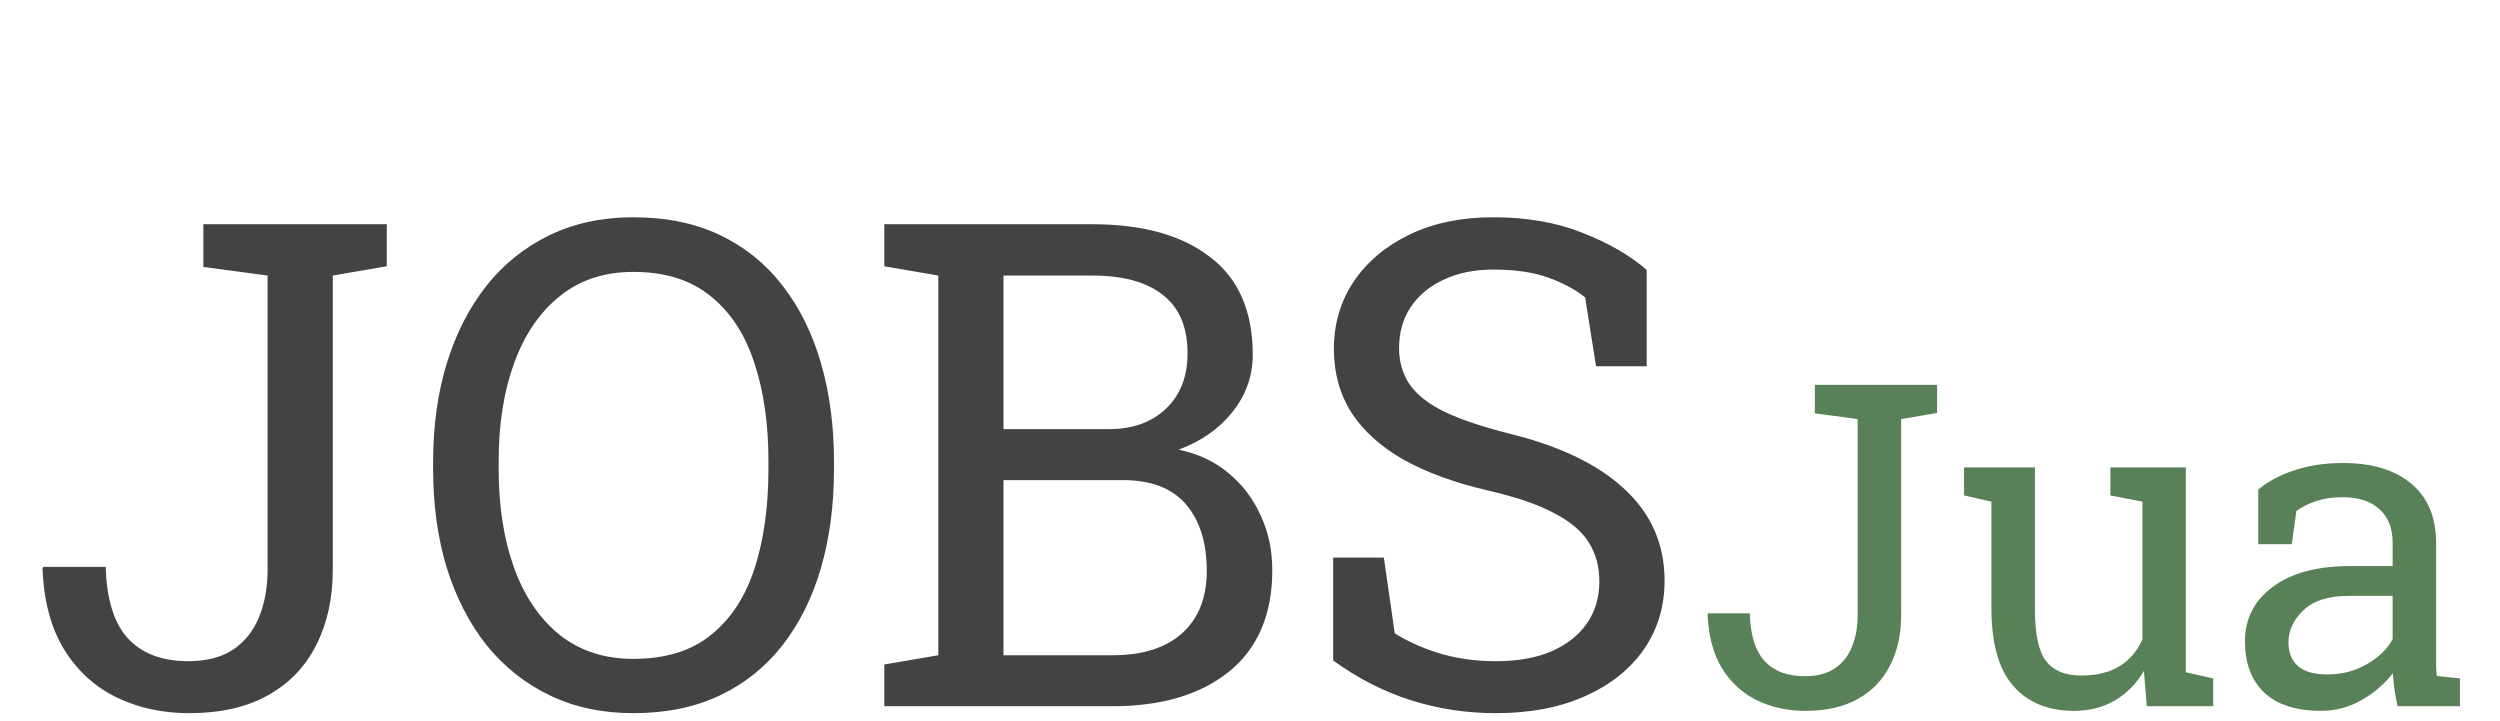
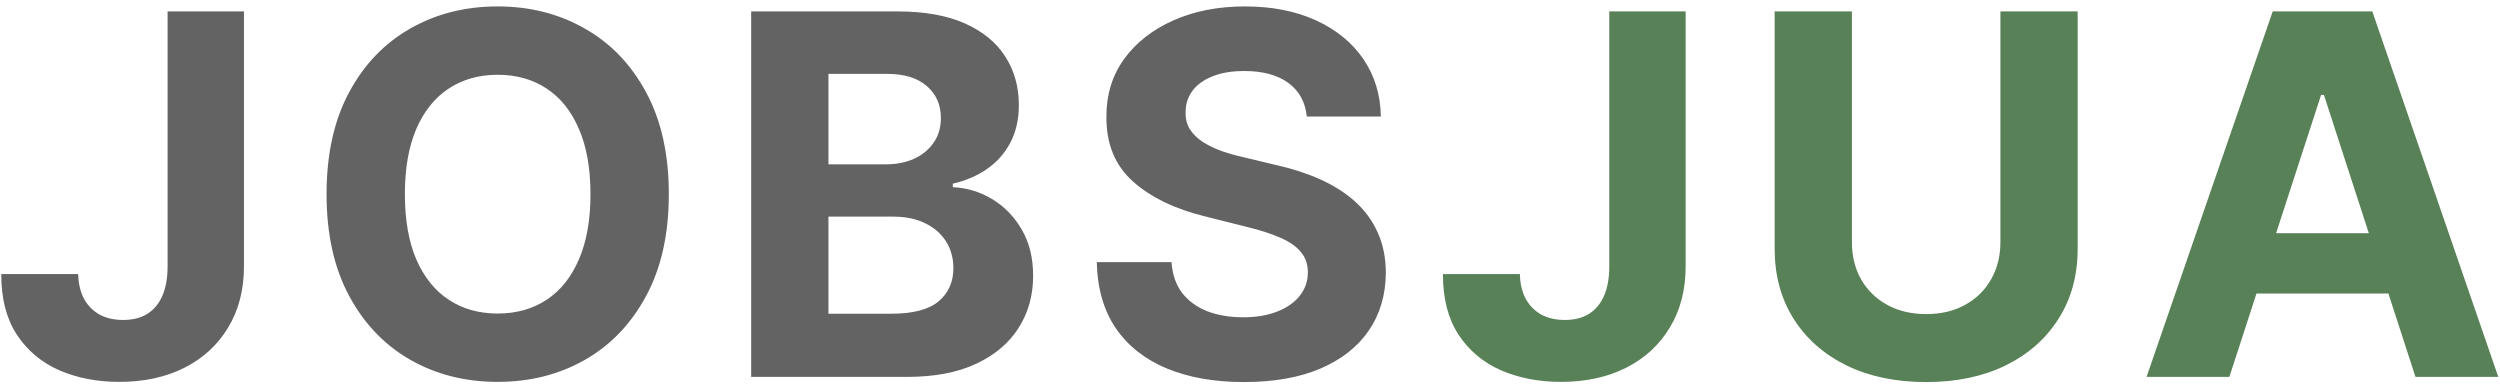
- <svg xmlns="http://www.w3.org/2000/svg" width="177" height="51" viewBox="0 0 177 51" fill="none">
-   <path d="M13.391 50.492C11.5 50.492 9.781 50.117 8.234 49.367C6.703 48.617 5.469 47.484 4.531 45.969C3.609 44.453 3.102 42.555 3.008 40.273L3.055 40.133H7.484C7.547 42.43 8.07 44.117 9.055 45.195C10.055 46.273 11.477 46.812 13.32 46.812C14.617 46.812 15.68 46.539 16.508 45.992C17.336 45.43 17.945 44.664 18.336 43.695C18.742 42.711 18.945 41.586 18.945 40.32V19.508L14.398 18.898V15.875H27.383V18.852L23.562 19.508V40.32C23.562 42.352 23.172 44.133 22.391 45.664C21.625 47.195 20.484 48.383 18.969 49.227C17.469 50.07 15.609 50.492 13.391 50.492ZM44.844 50.492C42.641 50.492 40.664 50.07 38.914 49.227C37.164 48.383 35.672 47.195 34.438 45.664C33.219 44.117 32.281 42.289 31.625 40.18C30.984 38.07 30.664 35.742 30.664 33.195V32.703C30.664 30.172 30.984 27.852 31.625 25.742C32.281 23.617 33.219 21.781 34.438 20.234C35.672 18.688 37.164 17.492 38.914 16.648C40.664 15.805 42.641 15.383 44.844 15.383C47.172 15.383 49.219 15.805 50.984 16.648C52.75 17.492 54.227 18.688 55.414 20.234C56.617 21.781 57.523 23.617 58.133 25.742C58.742 27.852 59.047 30.172 59.047 32.703V33.195C59.047 35.742 58.742 38.07 58.133 40.18C57.523 42.289 56.617 44.117 55.414 45.664C54.227 47.195 52.75 48.383 50.984 49.227C49.219 50.07 47.172 50.492 44.844 50.492ZM44.844 46.648C47.109 46.648 48.938 46.086 50.328 44.961C51.734 43.836 52.766 42.266 53.422 40.25C54.078 38.219 54.406 35.867 54.406 33.195V32.656C54.406 30 54.07 27.672 53.398 25.672C52.742 23.656 51.711 22.086 50.305 20.961C48.898 19.82 47.078 19.25 44.844 19.25C42.797 19.25 41.062 19.82 39.641 20.961C38.219 22.102 37.141 23.68 36.406 25.695C35.672 27.695 35.305 30.016 35.305 32.656V33.195C35.305 35.852 35.672 38.195 36.406 40.227C37.141 42.242 38.219 43.82 39.641 44.961C41.062 46.086 42.797 46.648 44.844 46.648ZM62.609 50V47.047L66.43 46.391V19.508L62.609 18.852V15.875H66.43H77.328C80.891 15.875 83.672 16.648 85.672 18.195C87.688 19.727 88.695 22.031 88.695 25.109C88.695 26.625 88.211 27.984 87.242 29.188C86.289 30.375 85.023 31.258 83.445 31.836C84.82 32.117 86 32.672 86.984 33.5C87.969 34.312 88.727 35.312 89.258 36.5C89.805 37.672 90.078 38.961 90.078 40.367C90.078 43.492 89.062 45.883 87.031 47.539C85 49.18 82.25 50 78.781 50H62.609ZM71.047 46.391H78.781C80.891 46.391 82.523 45.875 83.68 44.844C84.852 43.797 85.438 42.32 85.438 40.414C85.438 38.414 84.945 36.844 83.961 35.703C82.992 34.562 81.5 33.992 79.484 33.992H71.047V46.391ZM71.047 30.383H78.523C80.18 30.383 81.516 29.906 82.531 28.953C83.562 27.984 84.078 26.672 84.078 25.016C84.078 23.172 83.5 21.797 82.344 20.891C81.188 19.969 79.516 19.508 77.328 19.508H71.047V30.383ZM105.898 50.492C103.82 50.492 101.82 50.188 99.898 49.578C97.977 48.969 96.141 48.031 94.391 46.766V39.477H97.977L98.75 44.844C99.766 45.469 100.867 45.953 102.055 46.297C103.242 46.641 104.523 46.812 105.898 46.812C107.461 46.812 108.781 46.578 109.859 46.109C110.953 45.625 111.789 44.961 112.367 44.117C112.945 43.273 113.234 42.289 113.234 41.164C113.234 40.117 112.984 39.195 112.484 38.398C111.984 37.602 111.156 36.906 110 36.312C108.859 35.703 107.297 35.172 105.312 34.719C102.969 34.172 100.984 33.445 99.359 32.539C97.75 31.617 96.523 30.508 95.68 29.211C94.852 27.898 94.438 26.398 94.438 24.711C94.438 22.93 94.906 21.336 95.844 19.93C96.797 18.523 98.117 17.414 99.805 16.602C101.492 15.789 103.461 15.383 105.711 15.383C108.102 15.383 110.211 15.75 112.039 16.484C113.883 17.203 115.398 18.078 116.586 19.109V25.93H113L112.227 21.055C111.523 20.492 110.648 20.023 109.602 19.648C108.555 19.273 107.258 19.086 105.711 19.086C104.398 19.086 103.242 19.32 102.242 19.789C101.242 20.242 100.461 20.883 99.898 21.711C99.336 22.539 99.055 23.516 99.055 24.641C99.055 25.625 99.305 26.484 99.805 27.219C100.32 27.953 101.148 28.602 102.289 29.164C103.445 29.711 104.984 30.227 106.906 30.711C110.5 31.602 113.219 32.922 115.062 34.672C116.922 36.406 117.852 38.555 117.852 41.117C117.852 42.945 117.359 44.57 116.375 45.992C115.391 47.398 114 48.5 112.203 49.297C110.422 50.094 108.32 50.492 105.898 50.492Z" fill="#424342" />
-   <path d="M127.82 50.328C126.56 50.328 125.414 50.078 124.383 49.578C123.362 49.078 122.539 48.323 121.914 47.312C121.299 46.302 120.961 45.036 120.898 43.516L120.93 43.422H123.883C123.924 44.953 124.273 46.078 124.93 46.797C125.596 47.516 126.544 47.875 127.773 47.875C128.638 47.875 129.346 47.693 129.898 47.328C130.451 46.953 130.857 46.443 131.117 45.797C131.388 45.141 131.523 44.391 131.523 43.547V29.672L128.492 29.266V27.25H137.148V29.234L134.602 29.672V43.547C134.602 44.901 134.341 46.089 133.82 47.109C133.31 48.13 132.549 48.922 131.539 49.484C130.539 50.047 129.299 50.328 127.82 50.328ZM146.836 50.328C145.003 50.328 143.57 49.74 142.539 48.562C141.508 47.385 140.992 45.552 140.992 43.062V35.516L139.055 35.078V33.094H140.992H144.07V43.094C144.07 44.896 144.336 46.135 144.867 46.812C145.398 47.49 146.227 47.828 147.352 47.828C148.445 47.828 149.346 47.609 150.055 47.172C150.773 46.724 151.315 46.094 151.68 45.281V35.516L149.414 35.078V33.094H151.68H154.758V47.594L156.695 48.031V50H151.992L151.789 47.5C151.258 48.406 150.57 49.104 149.727 49.594C148.893 50.083 147.93 50.328 146.836 50.328ZM164.336 50.328C162.576 50.328 161.237 49.901 160.32 49.047C159.404 48.182 158.945 46.969 158.945 45.406C158.945 43.802 159.602 42.516 160.914 41.547C162.227 40.568 164.049 40.078 166.383 40.078H169.398V38.422C169.398 37.401 169.086 36.609 168.461 36.047C167.846 35.484 166.977 35.203 165.852 35.203C165.143 35.203 164.529 35.292 164.008 35.469C163.487 35.635 163.013 35.87 162.586 36.172L162.258 38.531H159.883V34.656C160.643 34.042 161.529 33.578 162.539 33.266C163.549 32.943 164.669 32.781 165.898 32.781C167.951 32.781 169.56 33.271 170.727 34.25C171.893 35.229 172.477 36.63 172.477 38.453V46.594C172.477 46.812 172.477 47.026 172.477 47.234C172.487 47.443 172.503 47.651 172.523 47.859L174.164 48.031V50H169.742C169.648 49.542 169.576 49.13 169.523 48.766C169.471 48.401 169.435 48.036 169.414 47.672C168.82 48.432 168.076 49.068 167.18 49.578C166.294 50.078 165.346 50.328 164.336 50.328ZM164.789 47.75C165.81 47.75 166.742 47.505 167.586 47.016C168.43 46.526 169.034 45.938 169.398 45.25V42.188H166.273C164.857 42.188 163.794 42.526 163.086 43.203C162.378 43.88 162.023 44.635 162.023 45.469C162.023 46.208 162.253 46.776 162.711 47.172C163.169 47.557 163.862 47.75 164.789 47.75Z" fill="#588157" />
+ <svg xmlns="http://www.w3.org/2000/svg" width="199" height="31" viewBox="0 0 199 31" fill="none">
+   <path d="M13.34 0.909H19.42V21.193C19.42 23.068 18.998 24.697 18.155 26.079C17.322 27.462 16.162 28.527 14.675 29.276C13.189 30.024 11.46 30.398 9.491 30.398C7.739 30.398 6.148 30.09 4.718 29.474C3.298 28.849 2.171 27.902 1.337 26.634C0.504 25.355 0.092 23.75 0.102 21.818H6.224C6.243 22.585 6.399 23.243 6.692 23.793C6.995 24.332 7.407 24.749 7.928 25.043C8.459 25.327 9.084 25.469 9.803 25.469C10.561 25.469 11.2 25.308 11.721 24.986C12.251 24.654 12.654 24.171 12.928 23.537C13.203 22.902 13.34 22.121 13.34 21.193V0.909ZM53.238 15.454C53.238 18.627 52.637 21.326 51.434 23.551C50.241 25.776 48.612 27.476 46.548 28.651C44.493 29.815 42.182 30.398 39.616 30.398C37.031 30.398 34.711 29.811 32.656 28.636C30.601 27.462 28.977 25.762 27.783 23.537C26.59 21.312 25.994 18.617 25.994 15.454C25.994 12.282 26.59 9.583 27.783 7.358C28.977 5.133 30.601 3.438 32.656 2.273C34.711 1.098 37.031 0.511 39.616 0.511C42.182 0.511 44.493 1.098 46.548 2.273C48.612 3.438 50.241 5.133 51.434 7.358C52.637 9.583 53.238 12.282 53.238 15.454ZM47.002 15.454C47.002 13.4 46.694 11.667 46.079 10.256C45.473 8.845 44.616 7.775 43.508 7.045C42.4 6.316 41.102 5.952 39.616 5.952C38.129 5.952 36.832 6.316 35.724 7.045C34.616 7.775 33.754 8.845 33.139 10.256C32.532 11.667 32.229 13.4 32.229 15.454C32.229 17.509 32.532 19.242 33.139 20.653C33.754 22.064 34.616 23.134 35.724 23.864C36.832 24.593 38.129 24.957 39.616 24.957C41.102 24.957 42.4 24.593 43.508 23.864C44.616 23.134 45.473 22.064 46.079 20.653C46.694 19.242 47.002 17.509 47.002 15.454ZM59.794 30V0.909H71.442C73.582 0.909 75.367 1.226 76.797 1.861C78.227 2.495 79.302 3.376 80.021 4.503C80.741 5.62 81.101 6.908 81.101 8.366C81.101 9.503 80.874 10.502 80.419 11.364C79.965 12.216 79.34 12.917 78.544 13.466C77.758 14.006 76.858 14.389 75.845 14.617V14.901C76.953 14.948 77.99 15.26 78.956 15.838C79.931 16.416 80.722 17.225 81.328 18.267C81.934 19.299 82.237 20.53 82.237 21.96C82.237 23.504 81.854 24.882 81.087 26.094C80.329 27.296 79.207 28.248 77.72 28.949C76.233 29.65 74.401 30 72.223 30H59.794ZM65.945 24.972H70.959C72.673 24.972 73.923 24.645 74.709 23.991C75.495 23.329 75.888 22.448 75.888 21.349C75.888 20.544 75.694 19.834 75.305 19.219C74.917 18.603 74.363 18.12 73.644 17.77C72.933 17.419 72.086 17.244 71.101 17.244H65.945V24.972ZM65.945 13.082H70.504C71.347 13.082 72.095 12.936 72.749 12.642C73.412 12.339 73.932 11.913 74.311 11.364C74.699 10.814 74.894 10.156 74.894 9.389C74.894 8.338 74.519 7.491 73.771 6.847C73.033 6.203 71.981 5.881 70.618 5.881H65.945V13.082ZM104.021 9.276C103.907 8.13 103.419 7.24 102.558 6.605C101.696 5.971 100.526 5.653 99.049 5.653C98.045 5.653 97.198 5.795 96.506 6.08C95.815 6.354 95.285 6.738 94.915 7.23C94.556 7.723 94.376 8.281 94.376 8.906C94.357 9.427 94.466 9.882 94.702 10.27C94.949 10.658 95.285 10.994 95.711 11.278C96.137 11.553 96.629 11.794 97.188 12.003C97.747 12.202 98.344 12.372 98.978 12.514L101.592 13.139C102.861 13.423 104.025 13.802 105.086 14.276C106.147 14.749 107.065 15.331 107.842 16.023C108.618 16.714 109.219 17.528 109.646 18.466C110.081 19.403 110.304 20.478 110.313 21.69C110.304 23.471 109.849 25.014 108.95 26.321C108.059 27.618 106.772 28.627 105.086 29.347C103.41 30.057 101.388 30.412 99.021 30.412C96.672 30.412 94.627 30.052 92.884 29.332C91.151 28.613 89.797 27.547 88.822 26.136C87.856 24.716 87.349 22.959 87.302 20.866H93.254C93.32 21.842 93.599 22.656 94.092 23.31C94.594 23.954 95.261 24.441 96.094 24.773C96.937 25.095 97.889 25.256 98.95 25.256C99.991 25.256 100.896 25.104 101.663 24.801C102.439 24.498 103.04 24.077 103.467 23.537C103.893 22.997 104.106 22.377 104.106 21.676C104.106 21.023 103.912 20.474 103.523 20.028C103.145 19.583 102.586 19.204 101.847 18.892C101.118 18.579 100.223 18.296 99.163 18.04L95.995 17.244C93.542 16.648 91.606 15.715 90.185 14.446C88.765 13.177 88.059 11.468 88.069 9.318C88.059 7.557 88.528 6.018 89.475 4.702C90.432 3.385 91.743 2.358 93.41 1.619C95.076 0.881 96.97 0.511 99.092 0.511C101.251 0.511 103.135 0.881 104.745 1.619C106.364 2.358 107.624 3.385 108.523 4.702C109.423 6.018 109.887 7.543 109.915 9.276H104.021Z" fill="#3D3D3D" fill-opacity="0.8" />
+   <path d="M128.098 0.909H134.178V21.193C134.178 23.068 133.756 24.697 132.913 26.079C132.08 27.462 130.92 28.527 129.433 29.276C127.946 30.024 126.218 30.398 124.249 30.398C122.497 30.398 120.906 30.09 119.476 29.474C118.055 28.849 116.929 27.902 116.095 26.634C115.262 25.355 114.85 23.75 114.859 21.818H120.982C121 22.585 121.157 23.243 121.45 23.793C121.753 24.332 122.165 24.749 122.686 25.043C123.216 25.327 123.841 25.469 124.561 25.469C125.319 25.469 125.958 25.308 126.479 24.986C127.009 24.654 127.411 24.171 127.686 23.537C127.961 22.902 128.098 22.121 128.098 21.193V0.909ZM159.232 0.909H165.382V19.801C165.382 21.922 164.875 23.778 163.862 25.369C162.858 26.96 161.452 28.201 159.643 29.091C157.835 29.972 155.728 30.412 153.322 30.412C150.908 30.412 148.796 29.972 146.987 29.091C145.179 28.201 143.772 26.96 142.768 25.369C141.765 23.778 141.263 21.922 141.263 19.801V0.909H147.413V19.276C147.413 20.384 147.655 21.368 148.138 22.23C148.63 23.092 149.321 23.769 150.212 24.261C151.102 24.754 152.139 25 153.322 25C154.516 25 155.553 24.754 156.433 24.261C157.323 23.769 158.01 23.092 158.493 22.23C158.985 21.368 159.232 20.384 159.232 19.276V0.909ZM177.457 30H170.866L180.908 0.909H188.835L198.863 30H192.272L184.985 7.557H184.758L177.457 30ZM177.045 18.565H192.613V23.366H177.045V18.565Z" fill="#588157" />
</svg>
